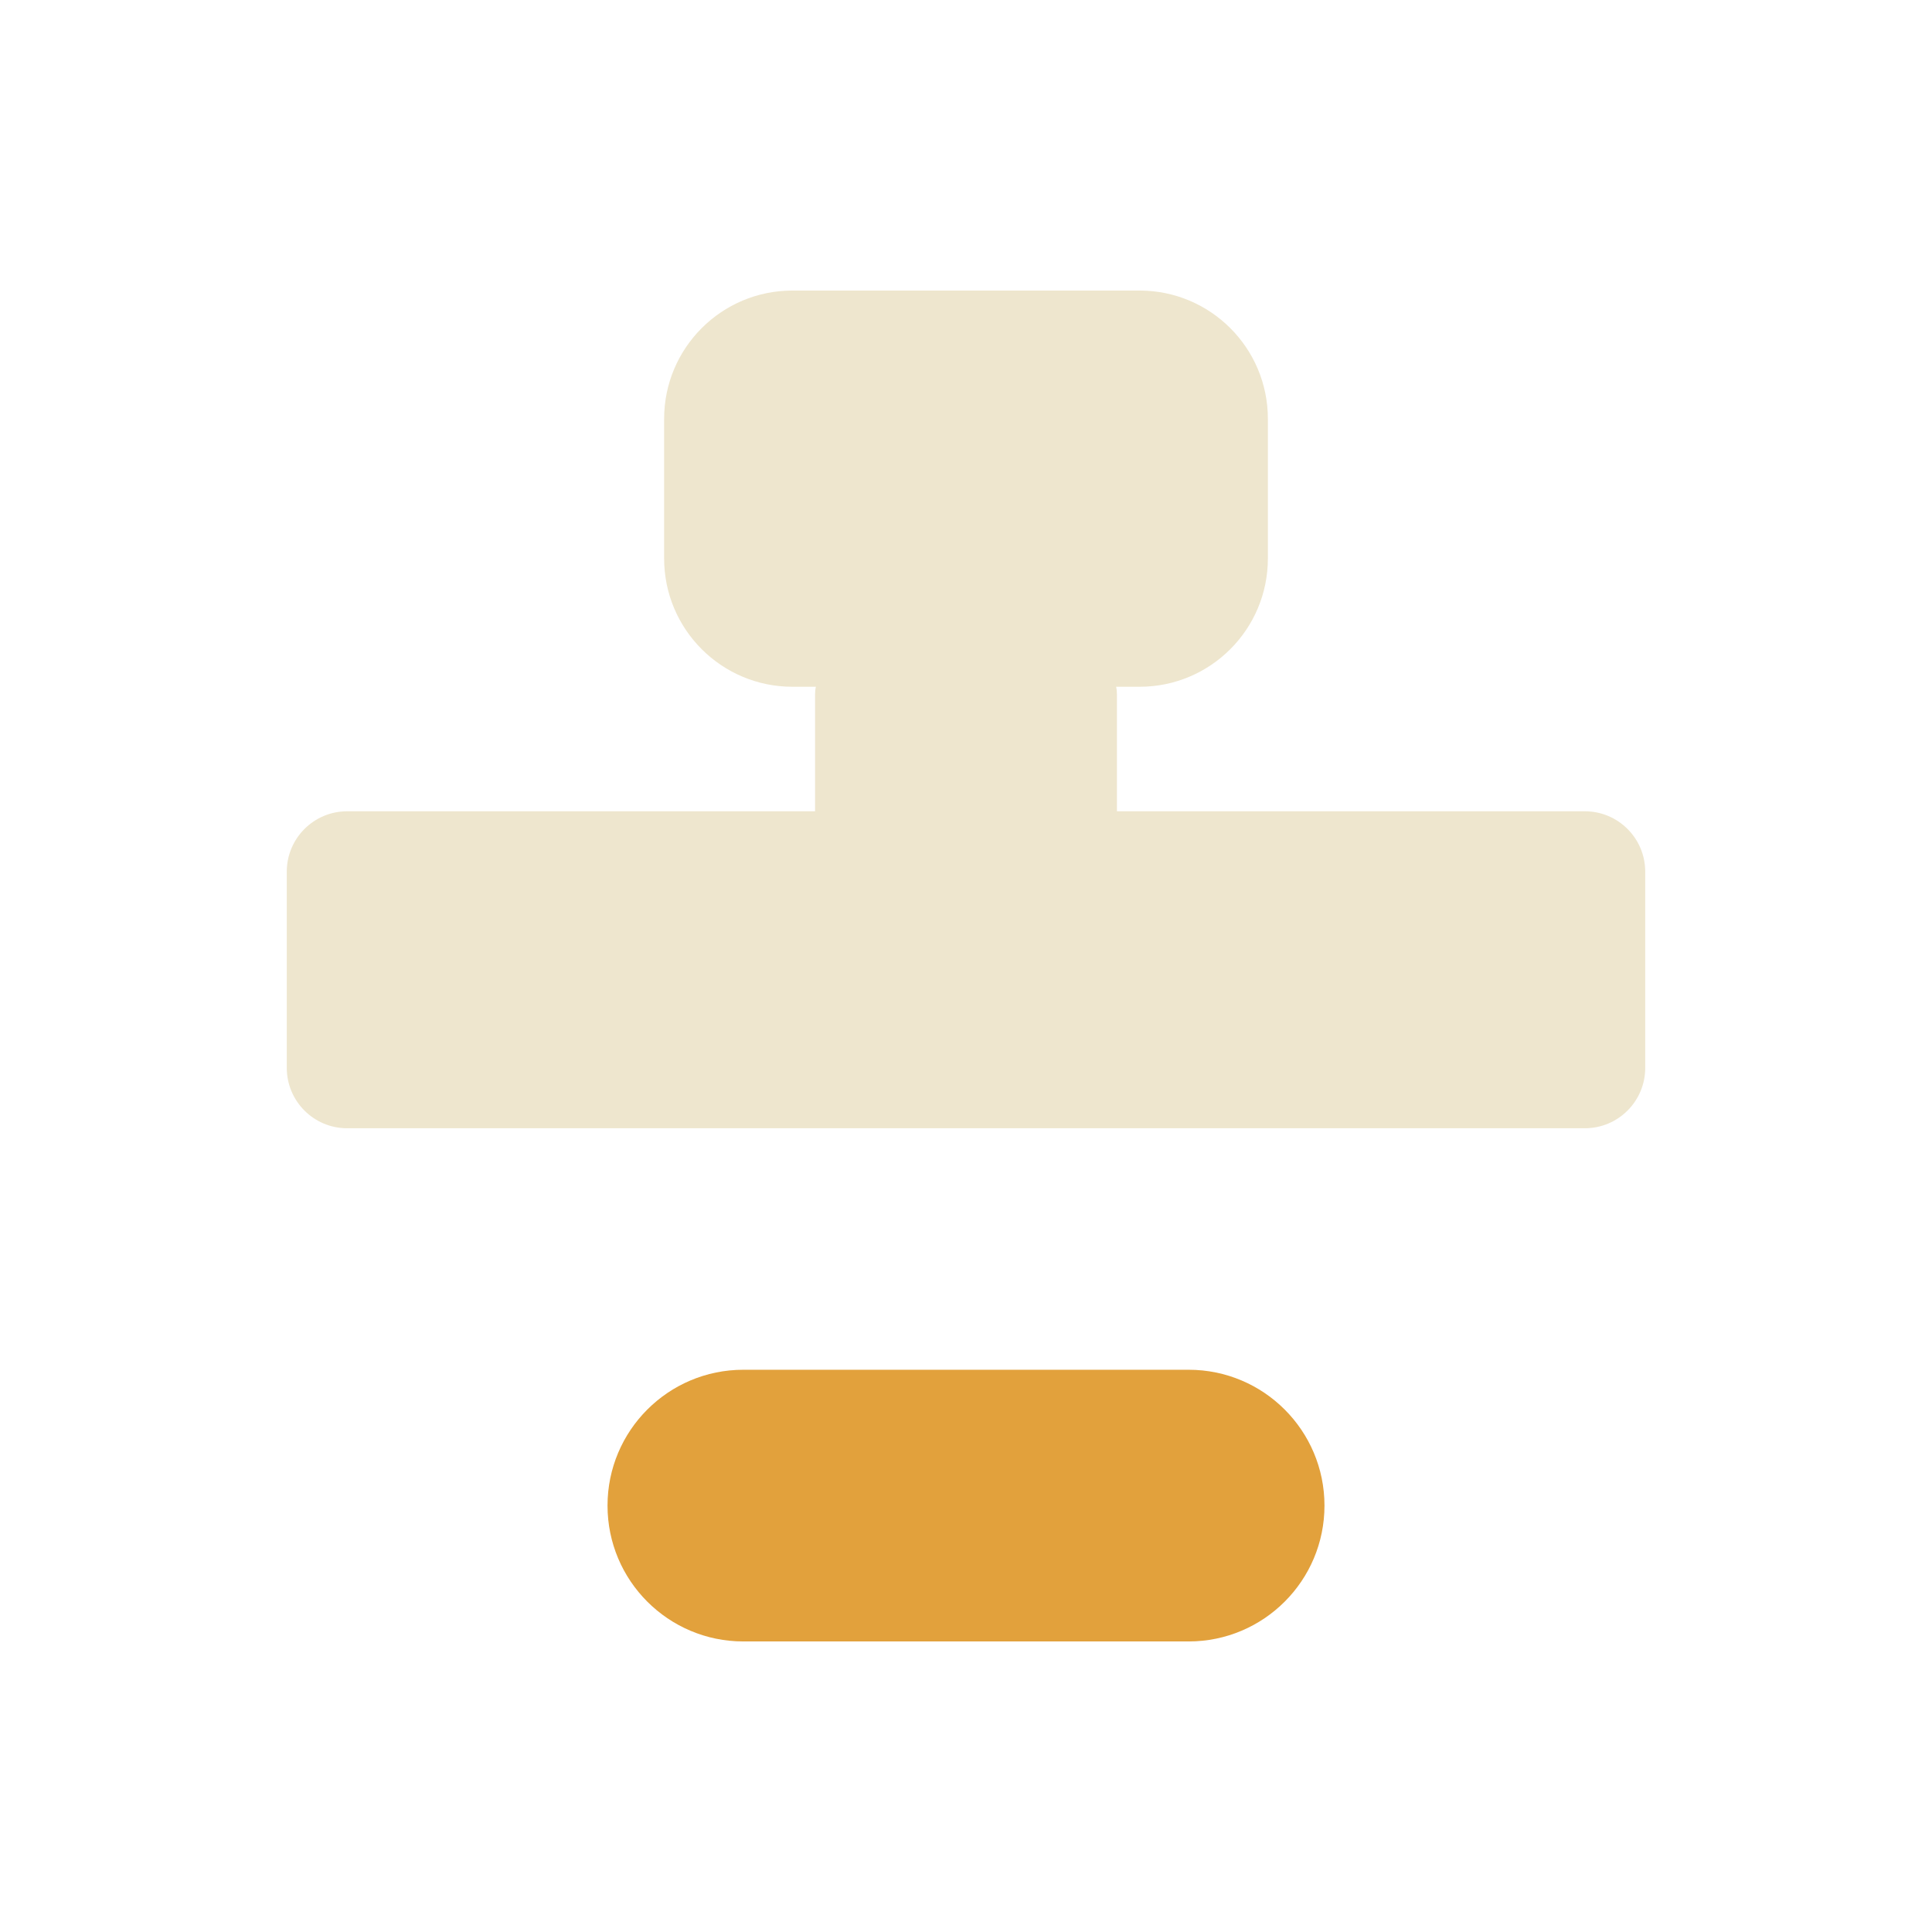
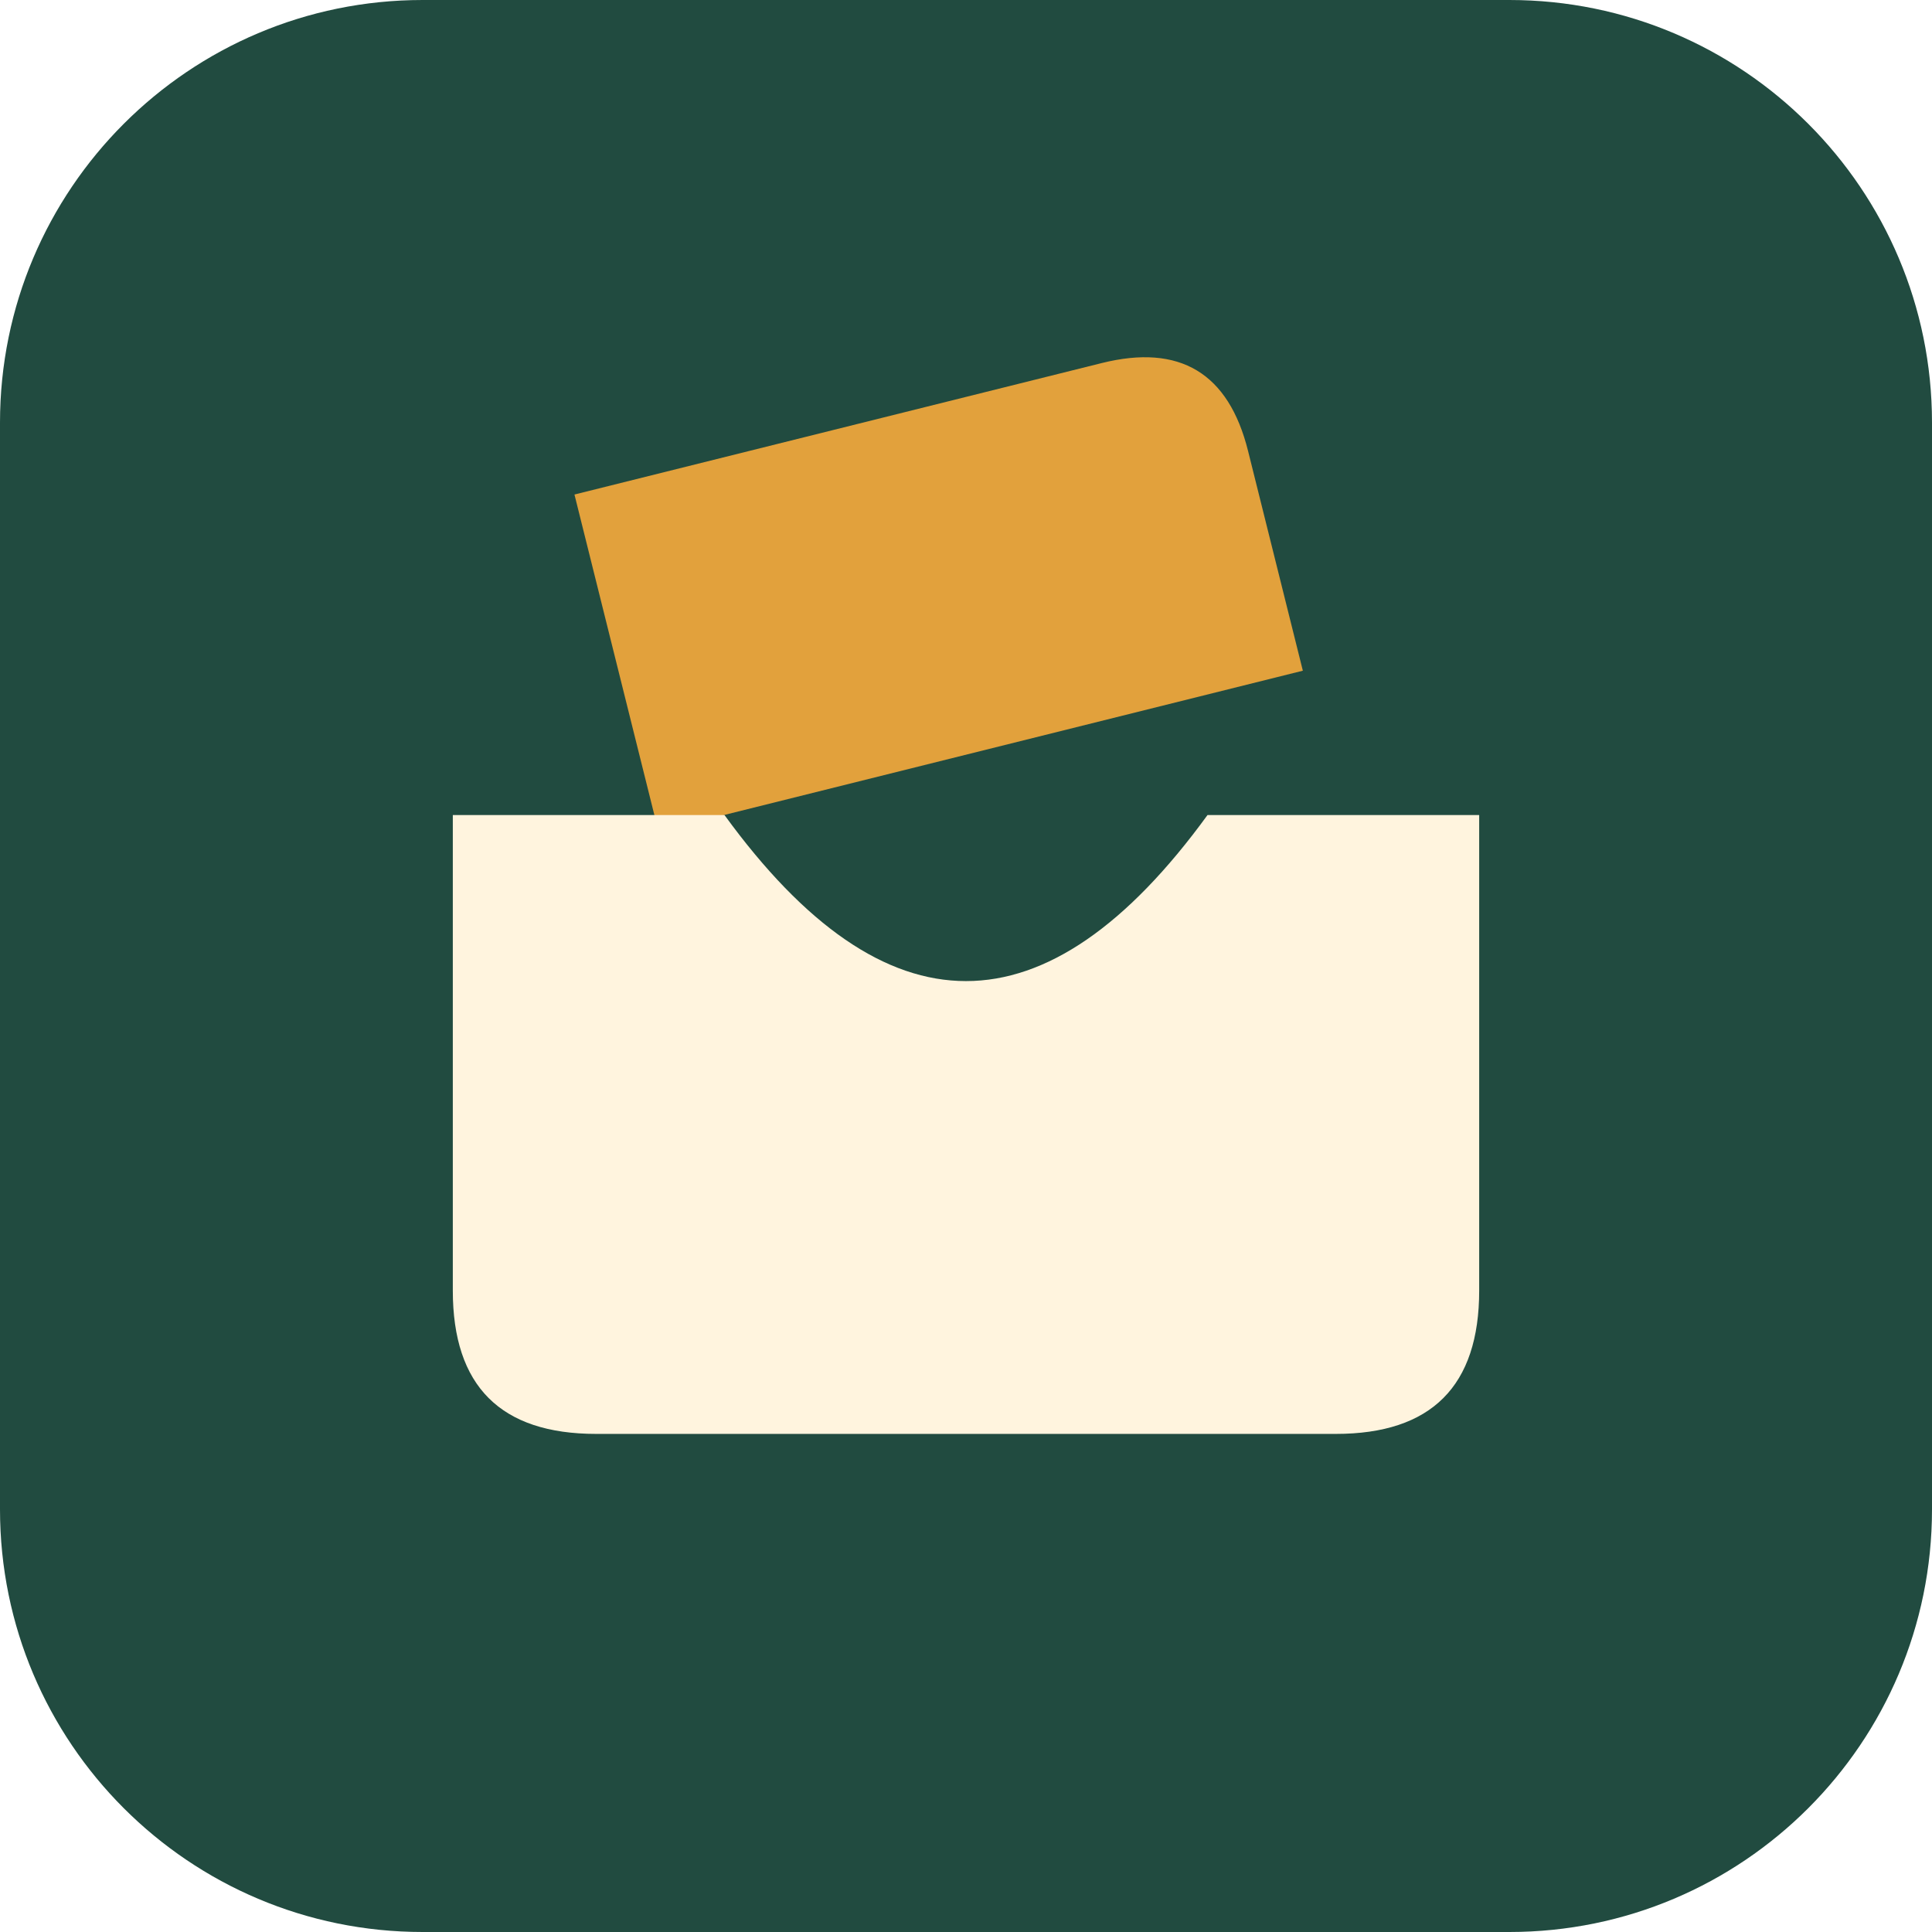
<svg xmlns="http://www.w3.org/2000/svg" viewBox="0 0 1024 1024">
+   <rect id="iconflow-background" width="1024" height="1024" rx="224" fill="#214b40" />
  <g id="iconflow-mark">
-     <g id="iconflow-core" fill="#eee6ce">
-       <rect x="352" y="154" width="320" height="210" rx="68" />
-       <rect x="432" y="348" width="160" height="104" rx="20" />
-       <rect x="152" y="430" width="720" height="168" rx="32" />
-     </g>
-     <rect id="iconflow-signature" x="322" y="726" width="380" height="144" rx="72" fill="#e2a13c" />
+     <path id="iconflow-core" transform="rotate(-14 512 400)" d="M344 216H632Q696 216 696 280V400H344Z" fill="#e2a13c" />
+     <path id="iconflow-signature" d="M240 432H384Q512 608 640 432H784V684Q784 760 708 760H316Q240 760 240 684Z" fill="#fff4de" />
  </g>
</svg>
